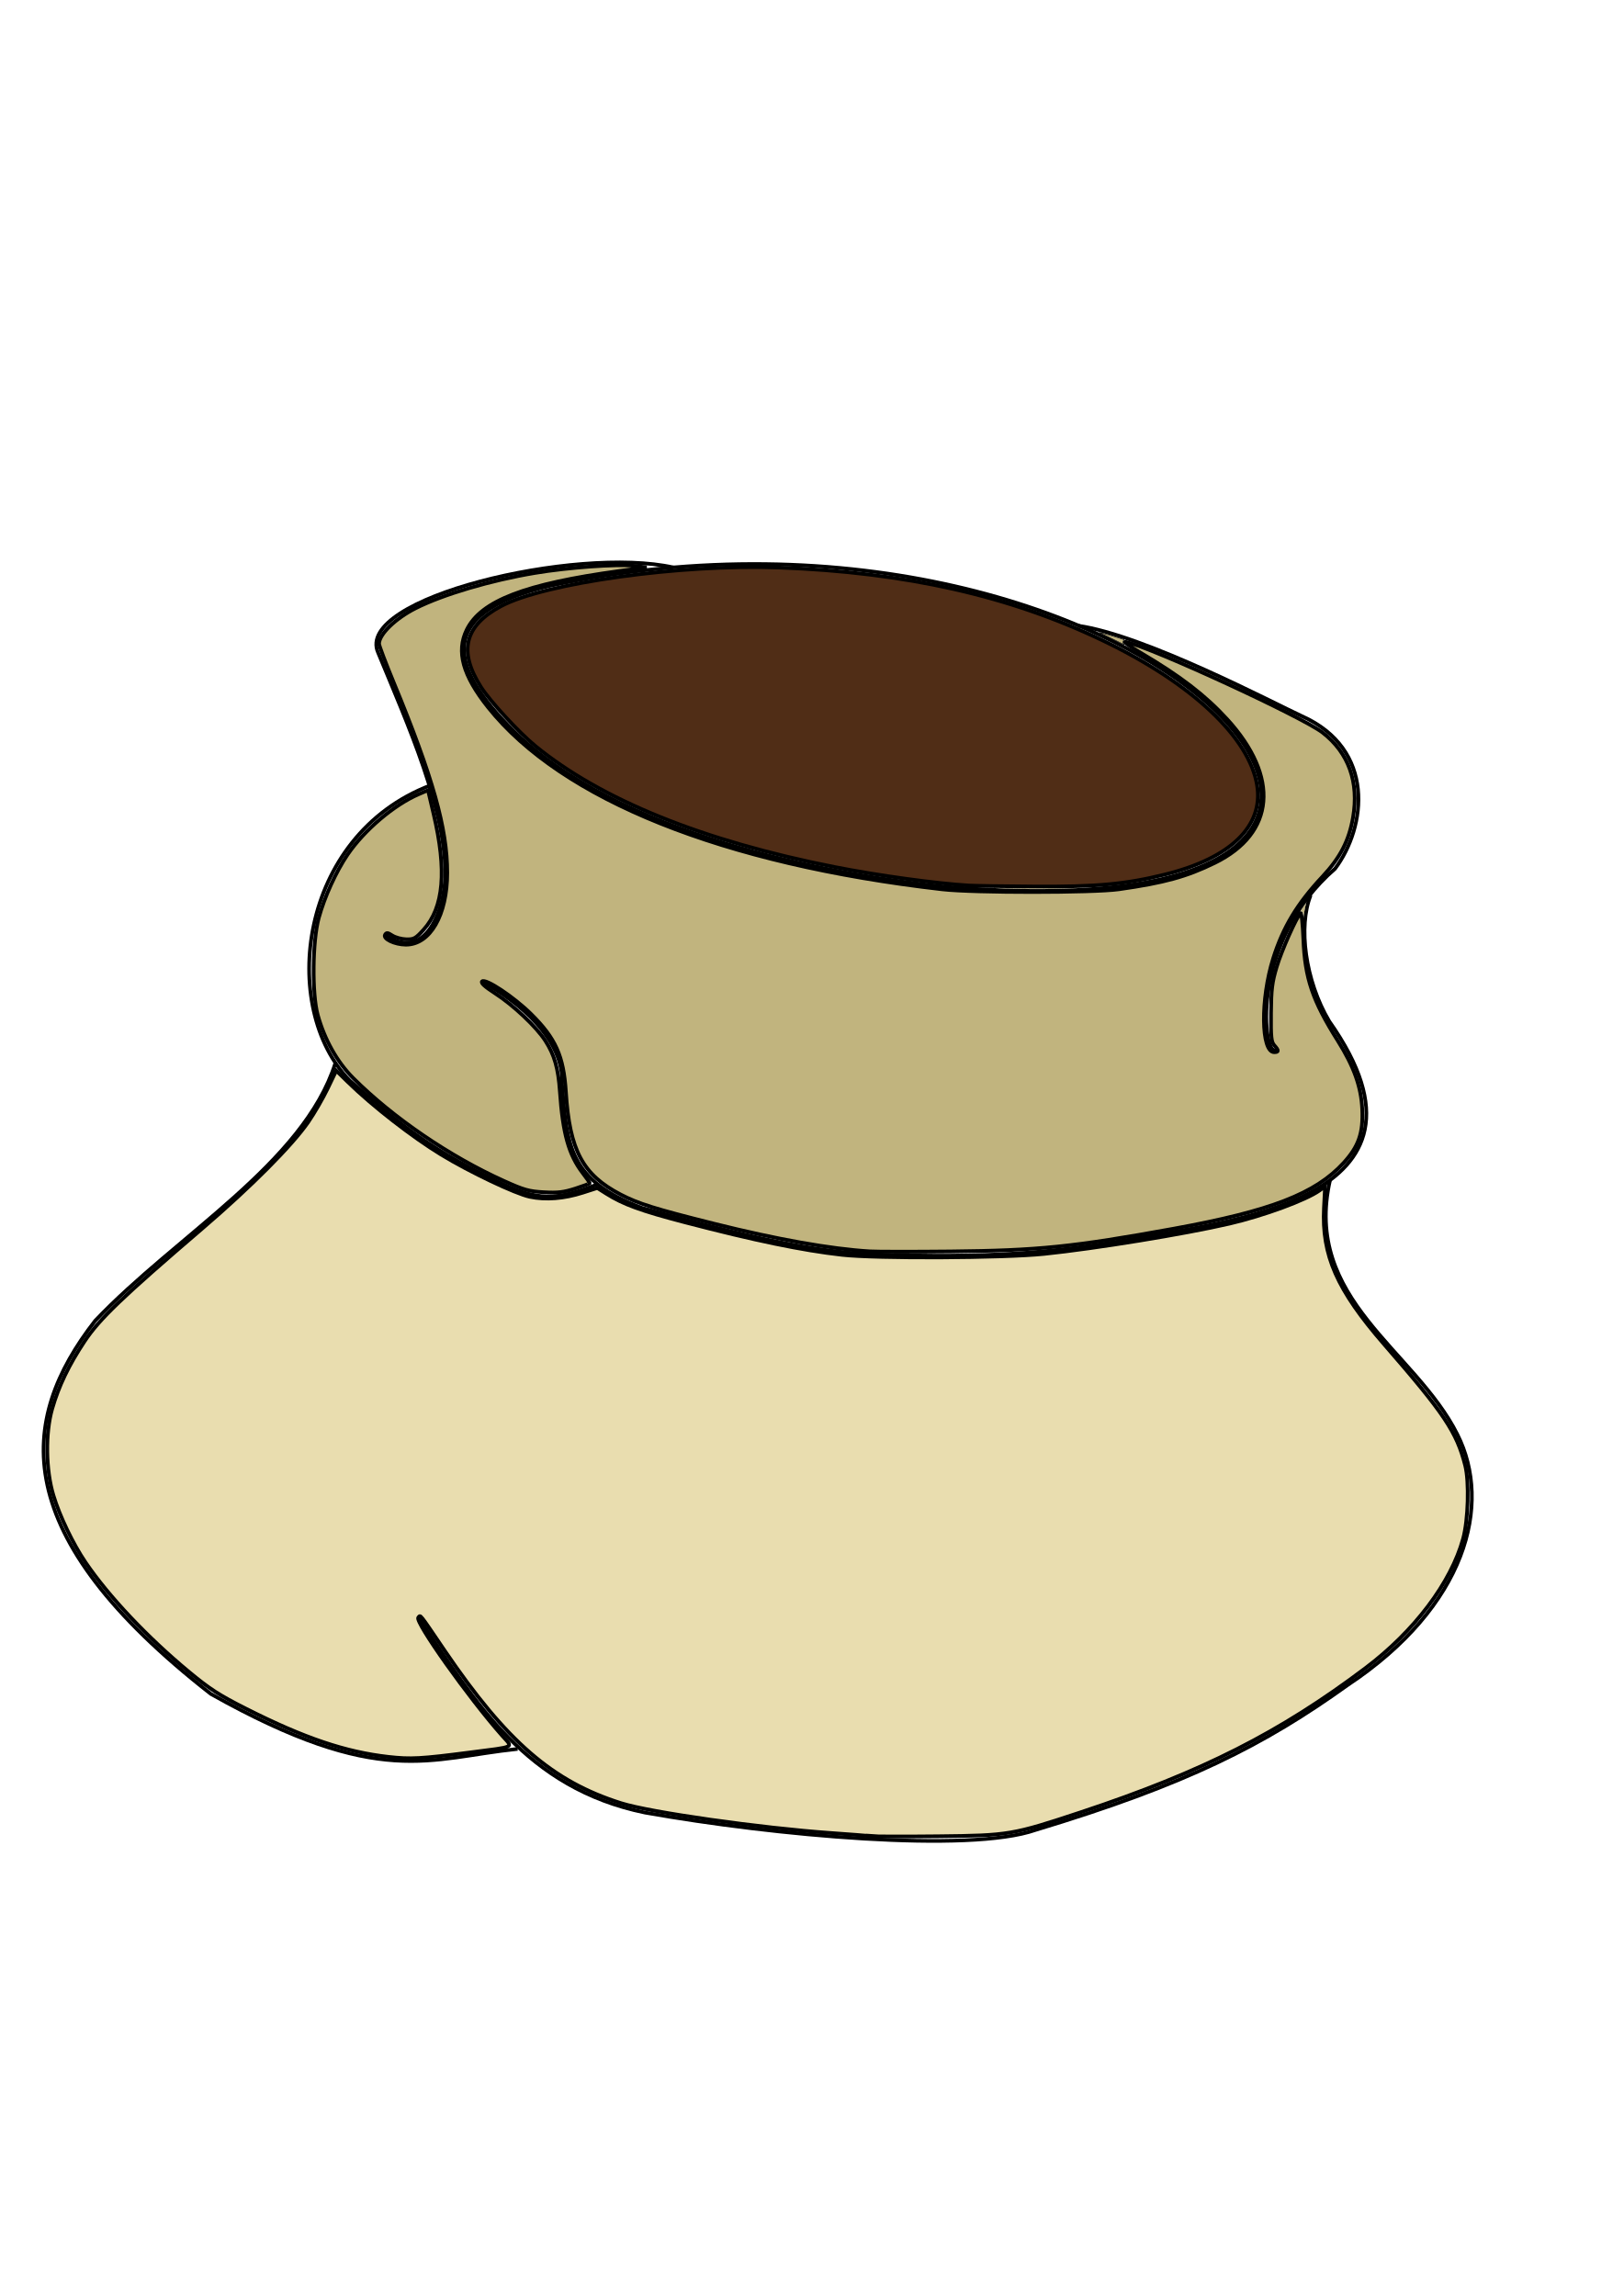
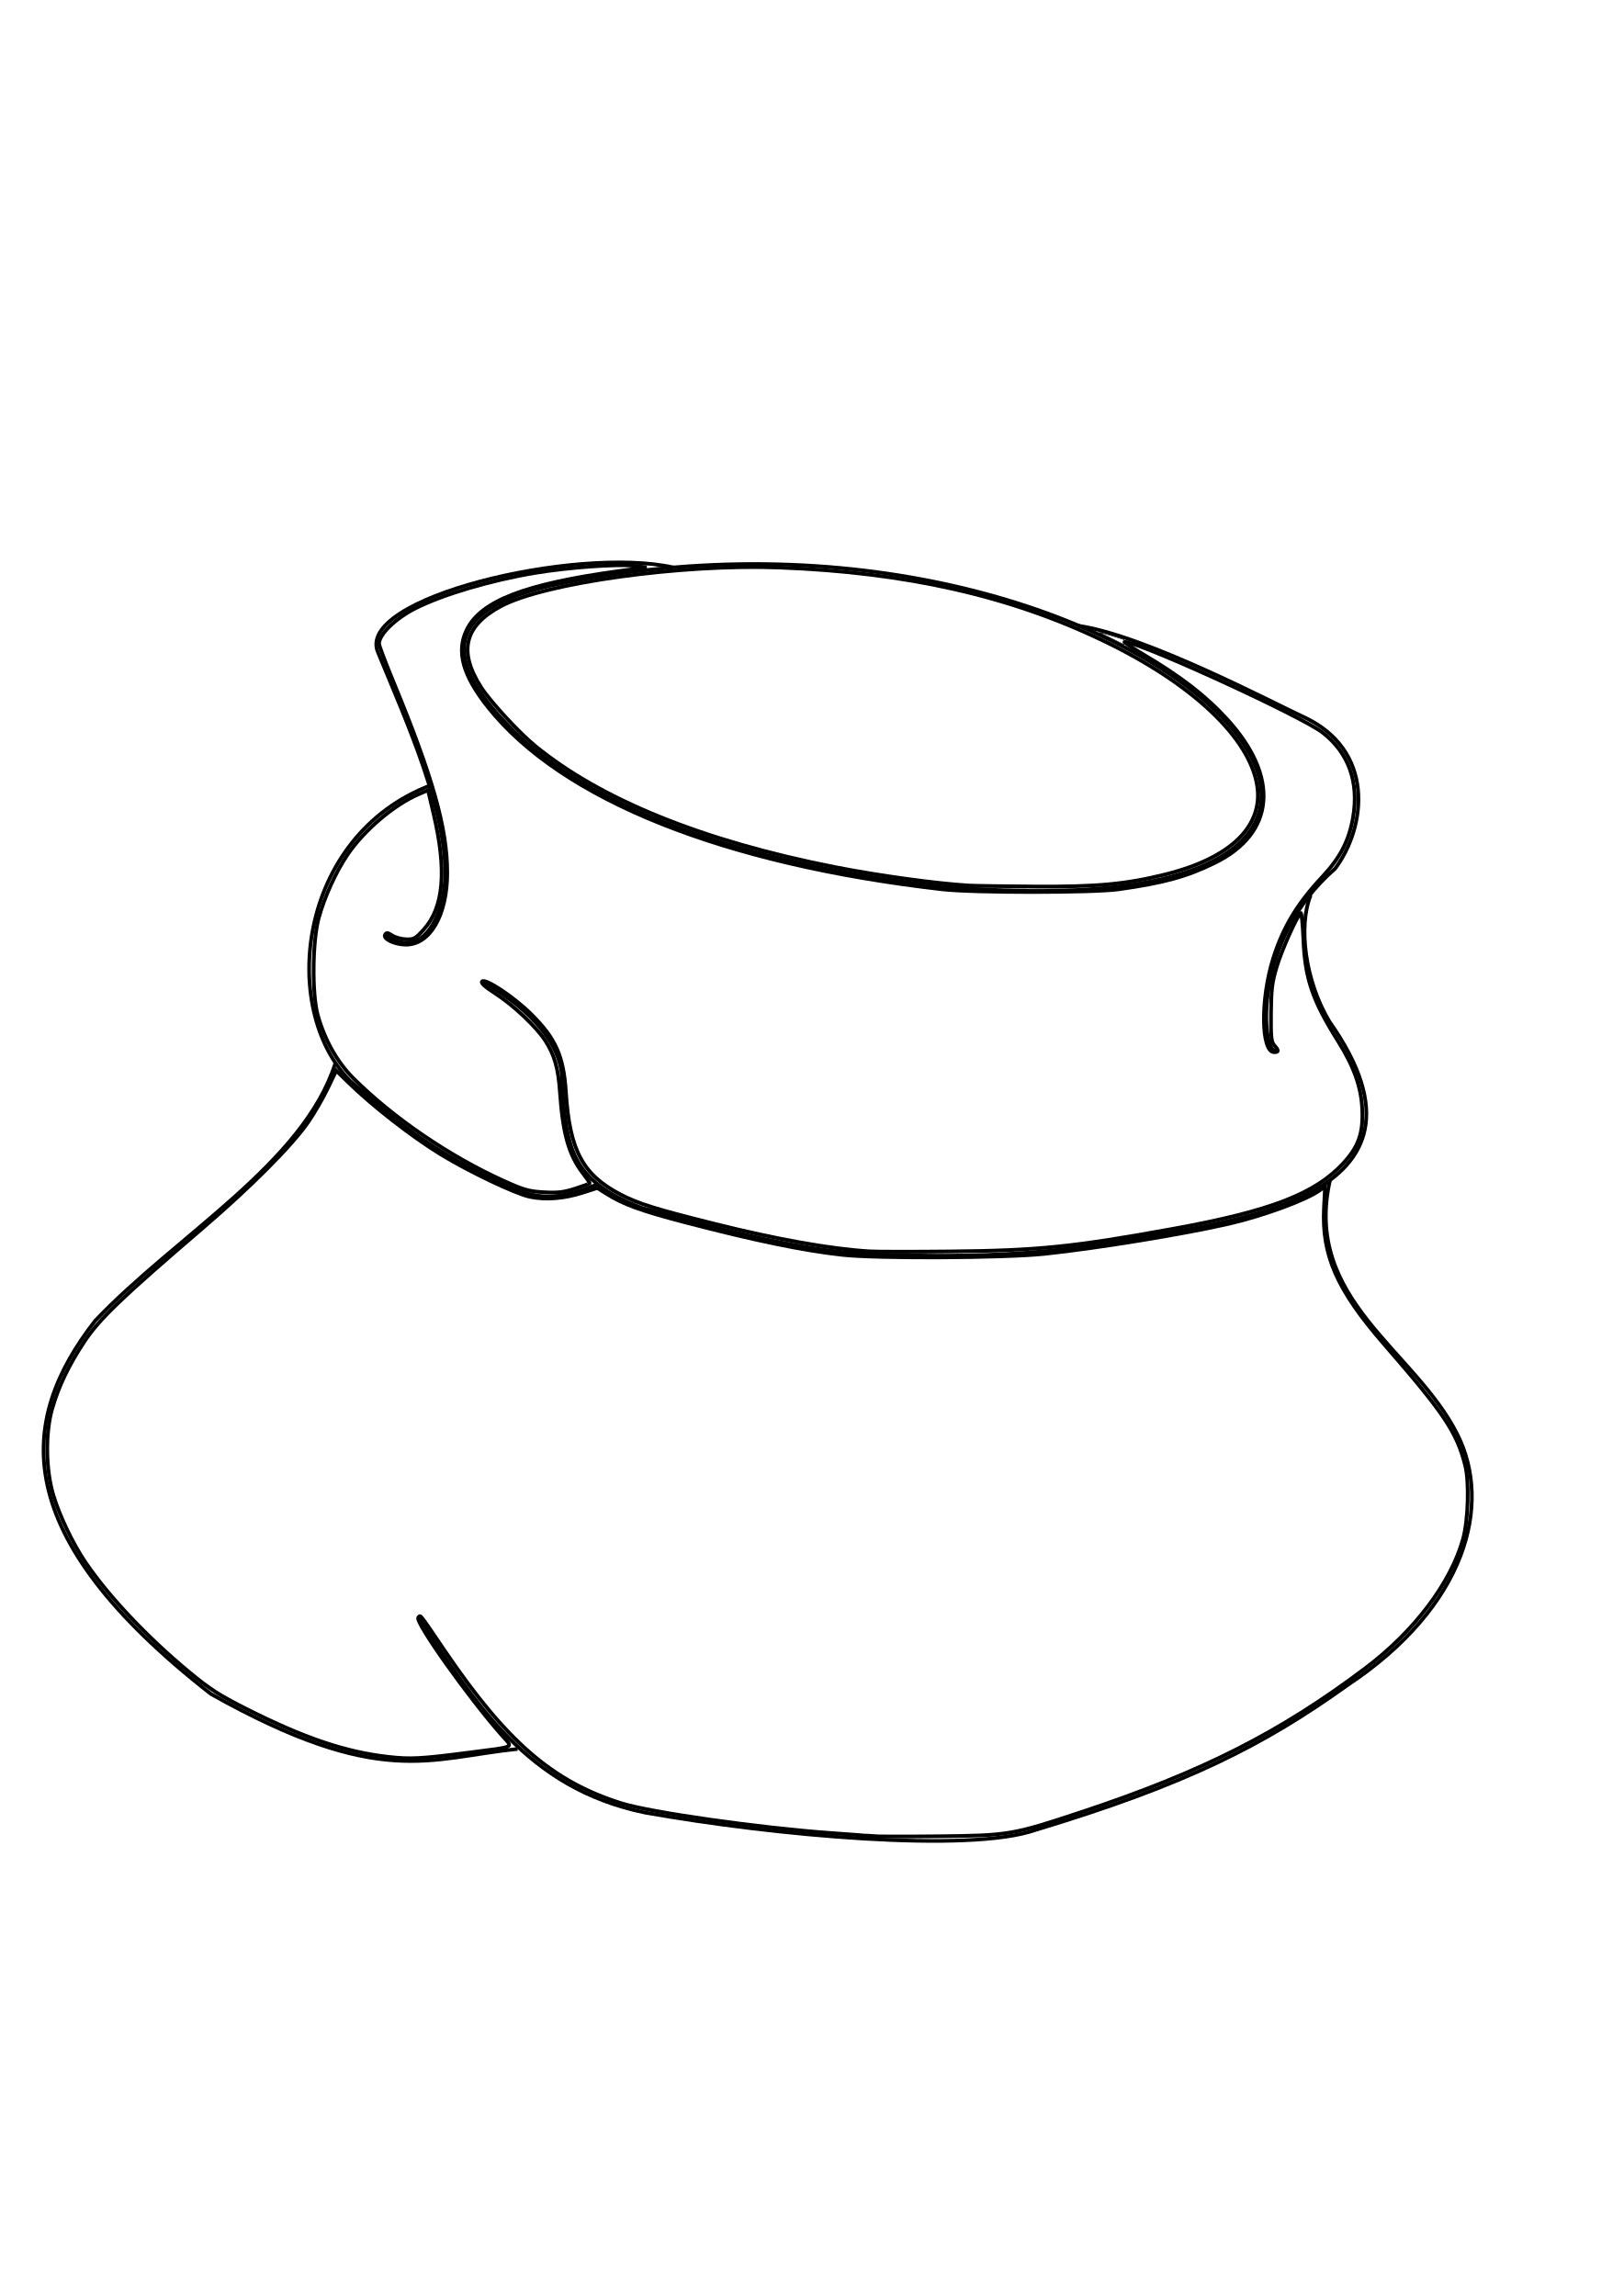
<svg xmlns="http://www.w3.org/2000/svg" width="210mm" height="297mm" id="svg3046" version="1.1">
  <defs id="defs3048" />
  <g id="layer1" style="display:inline">
    <path style="fill:none;stroke:#000000;stroke-width:1.798px;stroke-linecap:butt;stroke-linejoin:miter;stroke-opacity:1" d="m 329.186,277.437 c -47.622,-10.681 -156.276,15.003 -144.351,41.671 14.696,35.61 33.481,77.153 32.825,110.204 -1.381,20.703 -11.947,39.812 -29.046,27.895" id="path2995" />
    <path style="fill:none;stroke:#000000;stroke-width:1.798px;stroke-linecap:butt;stroke-linejoin:miter;stroke-opacity:1" d="m 210.446,383.95 c -64.622,24.703 -74.323,108.847 -39.462,144.373 20.707,17.756 35.895,32.158 71.278,48.819 20.553,10.452 29.651,9.671 49.661,1.932" id="path2997" />
    <path style="fill:none;stroke:#000000;stroke-width:1.798px;stroke-linecap:butt;stroke-linejoin:miter;stroke-opacity:1" d="m 236.048,480.232 c 17.372,9.29 40.082,28.195 38.675,50.062 2.358,29.947 3.58,46.993 39.119,60.264 39.161,10.733 78.121,21.133 111.74,22.631 58.478,2.171 89.714,-0.854 125.885,-7.072 45.387,-8.659 160.819,-18.152 98.303,-106.79 -11.851,-19.914 -15.197,-46.569 -9.086,-61.625" id="path2999" />
    <path style="fill:none;stroke:#000000;stroke-width:1.798px;stroke-linecap:butt;stroke-linejoin:miter;stroke-opacity:1" d="m 462.357,433.555 c -48.304,-4.873 -152.119,-22.11 -207.649,-72.722 -35.798,-33.714 -42.99,-60.858 13.872,-74.379 293.551,-62.926 506.435,173.212 193.777,147.101 z" id="path3001" />
    <path style="fill:none;stroke:#000000;stroke-width:1.798px;stroke-linecap:butt;stroke-linejoin:miter;stroke-opacity:1" d="M 163.912,519.836 C 148.361,568.872 86.177,603.918 46.514,645.72 8.571,694.525 3.257,750.232 103.091,828.182 c 82.855,46.517 106.685,31.253 149.93,26.874" id="path3003" />
    <path style="fill:none;stroke:#000000;stroke-width:1.798px;stroke-linecap:butt;stroke-linejoin:miter;stroke-opacity:1" d="m 204.931,791.407 c 27.138,40.423 52.169,82.778 110.326,94.767 63.296,11.258 158.304,19.894 190.948,8.487 73.873,-22.274 111.679,-41.547 152.516,-70.822 58.116,-38.562 70.9,-88.282 53.682,-122.513 -20.745,-41.49 -75.613,-65.918 -62.235,-124.47" id="path3005" />
    <path style="fill:none;stroke:#000000;stroke-width:1.798px;stroke-linecap:butt;stroke-linejoin:miter;stroke-opacity:1" d="m 526.891,305.903 c 32.612,4.562 96.46,38.244 109.442,44.201 36.259,16.12 31.561,54.247 16.266,74.611 -40.598,35.281 -35.503,88.031 -29.703,88.756 l 1.414,0" id="path3027" />
-     <path style="color:#000000;fill:#502d16;fill-opacity:1;stroke:#000000;stroke-width:1.816;stroke-linecap:butt;stroke-linejoin:miter;stroke-miterlimit:4;stroke-opacity:1;stroke-dasharray:none;stroke-dashoffset:0;marker:none;visibility:visible;display:inline;overflow:visible;enable-background:accumulate" d="m 473.689,432.938 c -16.093,-0.949 -44.363,-4.84 -65.66,-9.037 C 343.621,411.209 293.768,391.032 261.557,364.62 c -7.976,-6.54 -21.981,-21.737 -26.403,-28.65 -11.226,-17.549 -8.154,-30.047 9.736,-39.609 21.297,-11.383 88.185,-20.685 135.866,-18.894 62.174,2.336 112.947,13.823 158.885,35.949 43.165,20.79 71.163,47.206 74.867,70.635 3.144,19.89 -12.984,35.512 -44.854,43.444 -19.316,4.808 -33.631,6.13 -64.115,5.923 -14.74,-0.1 -29.072,-0.316 -31.85,-0.48 z" id="path4526" />
-     <path style="color:#000000;fill:#e9ddaf;fill-opacity:1;stroke:#000000;stroke-width:1.816;stroke-linecap:butt;stroke-linejoin:miter;stroke-miterlimit:4;stroke-opacity:1;stroke-dasharray:none;stroke-dashoffset:0;marker:none;visibility:visible;display:inline;overflow:visible;enable-background:accumulate" d="m 425.707,897.683 c -1.945,-0.213 -10.581,-0.884 -19.193,-1.491 -34.807,-2.452 -88.614,-10.091 -102.915,-14.61 -33.476,-10.579 -55.925,-29.99 -86.215,-74.552 -13.007,-19.134 -11.676,-17.464 -12.924,-16.216 -1.894,1.894 24.652,39.294 40.935,57.672 5.511,6.22 7.184,5.333 -15.657,8.295 -23.988,3.111 -28.995,3.383 -39.804,2.166 -21.044,-2.37 -41.093,-9.14 -69.514,-23.473 -13.266,-6.69 -17.87,-9.657 -27.982,-18.032 C 72.102,800.602 53.106,780.497 41.803,763.853 35.67,754.822 29.154,741.224 26.103,731.09 22.342,718.601 22.089,700.717 25.502,688.77 c 3.155,-11.042 8.167,-21.483 15.864,-33.045 7.285,-10.943 18.259,-21.457 57.556,-55.145 23.893,-20.483 43.882,-40.574 51.785,-52.05 2.925,-4.247 7.194,-11.631 9.486,-16.408 l 4.168,-8.686 5.666,5.543 c 12.054,11.792 31.431,26.877 45.659,35.545 13.898,8.467 36.225,19.087 43.27,20.582 7.726,1.64 16.758,0.941 25.903,-2.005 l 7.116,-2.292 4.398,2.776 c 8.322,5.254 16.922,8.385 38.503,14.021 33.984,8.875 57.367,13.716 76.688,15.878 16.953,1.897 78.974,1.608 98.86,-0.46 25.293,-2.631 68.834,-9.739 90.543,-14.782 16.79,-3.9 37.38,-11.478 44.006,-16.197 l 2.748,-1.956 -0.533,10.438 c -1.183,23.176 6.303,40.138 29.491,66.821 29.378,33.806 35.377,42.769 39.528,59.068 2.044,8.026 1.515,26.665 -1.02,35.886 -5.898,21.461 -23.813,45.212 -47.674,63.205 -41.844,31.554 -79.725,50.761 -138.772,70.363 -33.858,11.24 -35.464,11.512 -70.206,11.885 -16.112,0.173 -30.885,0.14 -32.83,-0.074 l 0,-2e-5 z" id="path4530" />
-     <path style="color:#000000;fill:#c1b47e;fill-opacity:1;stroke:#000000;stroke-width:1.816;stroke-linecap:butt;stroke-linejoin:miter;stroke-miterlimit:4;stroke-opacity:1;stroke-dasharray:none;stroke-dashoffset:0;marker:none;visibility:visible;display:inline;overflow:visible;enable-background:accumulate" d="m 425.202,611.792 c -19.267,-1.179 -45.463,-5.835 -76.267,-13.556 -28.995,-7.267 -36.925,-9.746 -45.572,-14.244 -18.557,-9.654 -24.902,-21.544 -26.74,-50.106 -1.136,-17.651 -4.985,-26.248 -17.111,-38.218 -8.425,-8.317 -22.232,-17.487 -23.867,-15.852 -0.717,0.717 1.267,2.538 6.355,5.829 9.029,5.841 20.224,16.405 24.598,23.212 4.429,6.893 6.295,13.412 7.082,24.749 1.432,20.62 4.312,30.926 11.141,39.873 1.927,2.525 3.505,4.758 3.505,4.961 0,0.203 -3.182,1.393 -7.071,2.643 -5.751,1.849 -8.627,2.186 -15.405,1.802 -7.285,-0.412 -9.733,-1.103 -19.445,-5.488 -26.671,-12.041 -54.301,-30.892 -73.773,-50.336 -7.829,-7.817 -14.011,-18.824 -17.315,-30.831 -2.871,-10.429 -2.601,-36.125 0.498,-47.477 2.786,-10.207 8.48,-22.717 14.076,-30.93 8.206,-12.043 22.767,-24.394 34.882,-29.587 l 4.449,-1.907 2.705,11.486 c 6.561,27.857 5.021,45.796 -4.869,56.72 -3.898,4.305 -4.768,4.786 -8.488,4.688 -2.28,-0.06 -5.348,-0.897 -6.819,-1.861 -2.193,-1.437 -2.825,-1.506 -3.517,-0.388 -1.225,1.982 4.636,4.816 10.069,4.868 11.923,0.114 20.324,-14.417 20.321,-35.15 -0.003,-21.743 -7.015,-46.673 -26.138,-92.936 -3.958,-9.575 -7.196,-18.133 -7.196,-19.02 0,-4.603 8.005,-12.39 17.841,-17.355 13.412,-6.77 36.721,-13.665 58.426,-17.281 16.134,-2.688 39.848,-4.415 47.982,-3.494 l 6.566,0.744 -13.132,1.786 c -46.31,6.298 -67.897,14.6 -74.833,28.778 -5.199,10.627 -1.972,22.321 10.467,37.925 35.947,45.095 114.683,76.649 221.95,88.946 15.491,1.776 73.791,1.763 86.368,-0.019 22.186,-3.143 33.07,-6.136 46.871,-12.886 29.526,-14.442 31.882,-42.025 6.004,-70.303 -10.695,-11.687 -22.915,-21.067 -42.268,-32.446 -6.03,-3.545 -8.88,-5.671 -7.071,-5.275 12.827,2.81 86.197,36.664 96.091,44.337 12.678,9.832 17.828,24.233 14.835,41.481 -1.975,11.378 -6.251,19.628 -15.057,29.044 -12.228,13.075 -19.165,24.612 -23.976,39.87 -6.256,19.841 -5.975,45.825 0.496,45.825 2.322,0 2.345,-0.818 0.09,-3.313 -1.516,-1.678 -1.75,-3.921 -1.646,-15.737 0.104,-11.768 0.514,-15.087 2.804,-22.724 2.385,-7.955 9.534,-24.031 11.663,-26.228 0.44,-0.454 1.045,5.228 1.344,12.627 0.78,19.305 4.4,30.007 16.851,49.818 7.848,12.488 11.406,22.431 11.926,33.335 0.558,11.693 -1.71,18.26 -9.096,26.342 -13.783,15.081 -35.643,23.545 -83.134,32.188 -48.988,8.915 -66.319,10.681 -109.053,11.108 -18.334,0.183 -36.062,0.167 -39.396,-0.037 l -2e-5,4e-5 z" id="path4538" />
-     <path style="color:#000000;fill:#c1b47e;fill-opacity:1;stroke:#000000;stroke-width:0.321;stroke-linecap:butt;stroke-linejoin:miter;stroke-miterlimit:4;stroke-opacity:1;stroke-dasharray:none;stroke-dashoffset:0;marker:none;visibility:visible;display:inline;overflow:visible;enable-background:accumulate" d="m 545.242,313.082 c -2.21,-1.116 -4.957,-2.455 -6.105,-2.977 -1.148,-0.522 -2.061,-0.975 -2.029,-1.008 0.136,-0.136 11.385,3.17 12.117,3.561 0.327,0.175 0.326,0.192 -0.031,0.572 -0.403,0.429 -0.358,1.036 0.119,1.587 0.149,0.172 0.198,0.308 0.109,0.303 -0.089,-0.005 -1.97,-0.922 -4.179,-2.038 z" id="path4540" />
-     <path style="color:#000000;fill:#c1b47e;fill-opacity:1;stroke:#000000;stroke-width:0.321;stroke-linecap:butt;stroke-linejoin:miter;stroke-miterlimit:4;stroke-opacity:1;stroke-dasharray:none;stroke-dashoffset:0;marker:none;visibility:visible;display:inline;overflow:visible;enable-background:accumulate" d="" id="path4542" />
-     <path style="color:#000000;fill:#c1b47e;fill-opacity:1;stroke:#000000;stroke-width:0.057;stroke-linecap:butt;stroke-linejoin:miter;stroke-miterlimit:4;stroke-opacity:1;stroke-dasharray:none;stroke-dashoffset:0;marker:none;visibility:visible;display:inline;overflow:visible;enable-background:accumulate" d="m 501.582,434.628 c -2.618,-0.036 -7.3,-0.15 -10.165,-0.248 -1.553,-0.053 -5.266,-0.2 -5.461,-0.215 -0.321,-0.026 1.198,-0.017 4.372,0.026 11.012,0.148 24.034,0.2 29.2,0.117 2.655,-0.043 5.979,-0.118 7.182,-0.164 1.143,-0.043 1.524,-0.033 0.663,0.018 -1.57,0.093 -5.408,0.252 -7.939,0.329 -3.762,0.114 -5.154,0.132 -11.096,0.139 -3.333,0.004 -6.373,0.003 -6.755,-0.002 l 0,0 z" id="path4546" />
-     <path style="color:#000000;fill:#c1b47e;fill-opacity:1;stroke:#000000;stroke-width:0.057;stroke-linecap:butt;stroke-linejoin:miter;stroke-miterlimit:4;stroke-opacity:1;stroke-dasharray:none;stroke-dashoffset:0;marker:none;visibility:visible;display:inline;overflow:visible;enable-background:accumulate" d="m 637.167,447.807 c -0.085,-0.602 -0.206,-1.157 -0.328,-1.495 -0.102,-0.283 -0.195,-0.432 -0.378,-0.605 -0.148,-0.14 -0.193,-0.162 -0.427,-0.215 -0.144,-0.033 -0.269,-0.07 -0.277,-0.083 -0.026,-0.042 1.332,-2.05 2.238,-3.308 0.255,-0.354 0.463,-0.631 0.463,-0.615 0,0.016 -0.029,0.135 -0.066,0.265 -0.178,0.642 -0.503,2.105 -0.69,3.109 -0.116,0.623 -0.359,2.188 -0.428,2.762 -0.028,0.234 -0.055,0.439 -0.059,0.454 -0.004,0.015 -0.026,-0.106 -0.049,-0.268 z" id="path4548" />
+     <path style="color:#000000;fill:none;fill-opacity:1;stroke:#000000;stroke-width:1.816;stroke-linecap:butt;stroke-linejoin:miter;stroke-miterlimit:4;stroke-opacity:1;stroke-dasharray:none;stroke-dashoffset:0;marker:none;visibility:visible;display:inline;overflow:visible;enable-background:accumulate" d="m 473.689,432.938 c -16.093,-0.949 -44.363,-4.84 -65.66,-9.037 C 343.621,411.209 293.768,391.032 261.557,364.62 c -7.976,-6.54 -21.981,-21.737 -26.403,-28.65 -11.226,-17.549 -8.154,-30.047 9.736,-39.609 21.297,-11.383 88.185,-20.685 135.866,-18.894 62.174,2.336 112.947,13.823 158.885,35.949 43.165,20.79 71.163,47.206 74.867,70.635 3.144,19.89 -12.984,35.512 -44.854,43.444 -19.316,4.808 -33.631,6.13 -64.115,5.923 -14.74,-0.1 -29.072,-0.316 -31.85,-0.48 z" id="path4526" />
+     <path style="color:#000000;fill:none;fill-opacity:1;stroke:#000000;stroke-width:1.816;stroke-linecap:butt;stroke-linejoin:miter;stroke-miterlimit:4;stroke-opacity:1;stroke-dasharray:none;stroke-dashoffset:0;marker:none;visibility:visible;display:inline;overflow:visible;enable-background:accumulate" d="m 425.707,897.683 c -1.945,-0.213 -10.581,-0.884 -19.193,-1.491 -34.807,-2.452 -88.614,-10.091 -102.915,-14.61 -33.476,-10.579 -55.925,-29.99 -86.215,-74.552 -13.007,-19.134 -11.676,-17.464 -12.924,-16.216 -1.894,1.894 24.652,39.294 40.935,57.672 5.511,6.22 7.184,5.333 -15.657,8.295 -23.988,3.111 -28.995,3.383 -39.804,2.166 -21.044,-2.37 -41.093,-9.14 -69.514,-23.473 -13.266,-6.69 -17.87,-9.657 -27.982,-18.032 C 72.102,800.602 53.106,780.497 41.803,763.853 35.67,754.822 29.154,741.224 26.103,731.09 22.342,718.601 22.089,700.717 25.502,688.77 c 3.155,-11.042 8.167,-21.483 15.864,-33.045 7.285,-10.943 18.259,-21.457 57.556,-55.145 23.893,-20.483 43.882,-40.574 51.785,-52.05 2.925,-4.247 7.194,-11.631 9.486,-16.408 l 4.168,-8.686 5.666,5.543 c 12.054,11.792 31.431,26.877 45.659,35.545 13.898,8.467 36.225,19.087 43.27,20.582 7.726,1.64 16.758,0.941 25.903,-2.005 l 7.116,-2.292 4.398,2.776 c 8.322,5.254 16.922,8.385 38.503,14.021 33.984,8.875 57.367,13.716 76.688,15.878 16.953,1.897 78.974,1.608 98.86,-0.46 25.293,-2.631 68.834,-9.739 90.543,-14.782 16.79,-3.9 37.38,-11.478 44.006,-16.197 l 2.748,-1.956 -0.533,10.438 c -1.183,23.176 6.303,40.138 29.491,66.821 29.378,33.806 35.377,42.769 39.528,59.068 2.044,8.026 1.515,26.665 -1.02,35.886 -5.898,21.461 -23.813,45.212 -47.674,63.205 -41.844,31.554 -79.725,50.761 -138.772,70.363 -33.858,11.24 -35.464,11.512 -70.206,11.885 -16.112,0.173 -30.885,0.14 -32.83,-0.074 l 0,-2e-5 z" id="path4530" />
+     <path style="color:#000000;fill:none;fill-opacity:1;stroke:#000000;stroke-width:1.816;stroke-linecap:butt;stroke-linejoin:miter;stroke-miterlimit:4;stroke-opacity:1;stroke-dasharray:none;stroke-dashoffset:0;marker:none;visibility:visible;display:inline;overflow:visible;enable-background:accumulate" d="m 425.202,611.792 c -19.267,-1.179 -45.463,-5.835 -76.267,-13.556 -28.995,-7.267 -36.925,-9.746 -45.572,-14.244 -18.557,-9.654 -24.902,-21.544 -26.74,-50.106 -1.136,-17.651 -4.985,-26.248 -17.111,-38.218 -8.425,-8.317 -22.232,-17.487 -23.867,-15.852 -0.717,0.717 1.267,2.538 6.355,5.829 9.029,5.841 20.224,16.405 24.598,23.212 4.429,6.893 6.295,13.412 7.082,24.749 1.432,20.62 4.312,30.926 11.141,39.873 1.927,2.525 3.505,4.758 3.505,4.961 0,0.203 -3.182,1.393 -7.071,2.643 -5.751,1.849 -8.627,2.186 -15.405,1.802 -7.285,-0.412 -9.733,-1.103 -19.445,-5.488 -26.671,-12.041 -54.301,-30.892 -73.773,-50.336 -7.829,-7.817 -14.011,-18.824 -17.315,-30.831 -2.871,-10.429 -2.601,-36.125 0.498,-47.477 2.786,-10.207 8.48,-22.717 14.076,-30.93 8.206,-12.043 22.767,-24.394 34.882,-29.587 l 4.449,-1.907 2.705,11.486 c 6.561,27.857 5.021,45.796 -4.869,56.72 -3.898,4.305 -4.768,4.786 -8.488,4.688 -2.28,-0.06 -5.348,-0.897 -6.819,-1.861 -2.193,-1.437 -2.825,-1.506 -3.517,-0.388 -1.225,1.982 4.636,4.816 10.069,4.868 11.923,0.114 20.324,-14.417 20.321,-35.15 -0.003,-21.743 -7.015,-46.673 -26.138,-92.936 -3.958,-9.575 -7.196,-18.133 -7.196,-19.02 0,-4.603 8.005,-12.39 17.841,-17.355 13.412,-6.77 36.721,-13.665 58.426,-17.281 16.134,-2.688 39.848,-4.415 47.982,-3.494 l 6.566,0.744 -13.132,1.786 c -46.31,6.298 -67.897,14.6 -74.833,28.778 -5.199,10.627 -1.972,22.321 10.467,37.925 35.947,45.095 114.683,76.649 221.95,88.946 15.491,1.776 73.791,1.763 86.368,-0.019 22.186,-3.143 33.07,-6.136 46.871,-12.886 29.526,-14.442 31.882,-42.025 6.004,-70.303 -10.695,-11.687 -22.915,-21.067 -42.268,-32.446 -6.03,-3.545 -8.88,-5.671 -7.071,-5.275 12.827,2.81 86.197,36.664 96.091,44.337 12.678,9.832 17.828,24.233 14.835,41.481 -1.975,11.378 -6.251,19.628 -15.057,29.044 -12.228,13.075 -19.165,24.612 -23.976,39.87 -6.256,19.841 -5.975,45.825 0.496,45.825 2.322,0 2.345,-0.818 0.09,-3.313 -1.516,-1.678 -1.75,-3.921 -1.646,-15.737 0.104,-11.768 0.514,-15.087 2.804,-22.724 2.385,-7.955 9.534,-24.031 11.663,-26.228 0.44,-0.454 1.045,5.228 1.344,12.627 0.78,19.305 4.4,30.007 16.851,49.818 7.848,12.488 11.406,22.431 11.926,33.335 0.558,11.693 -1.71,18.26 -9.096,26.342 -13.783,15.081 -35.643,23.545 -83.134,32.188 -48.988,8.915 -66.319,10.681 -109.053,11.108 -18.334,0.183 -36.062,0.167 -39.396,-0.037 l -2e-5,4e-5 z" id="path4538" />
+     <path style="color:#000000;fill:none;fill-opacity:1;stroke:#000000;stroke-width:0.321;stroke-linecap:butt;stroke-linejoin:miter;stroke-miterlimit:4;stroke-opacity:1;stroke-dasharray:none;stroke-dashoffset:0;marker:none;visibility:visible;display:inline;overflow:visible;enable-background:accumulate" d="m 545.242,313.082 c -2.21,-1.116 -4.957,-2.455 -6.105,-2.977 -1.148,-0.522 -2.061,-0.975 -2.029,-1.008 0.136,-0.136 11.385,3.17 12.117,3.561 0.327,0.175 0.326,0.192 -0.031,0.572 -0.403,0.429 -0.358,1.036 0.119,1.587 0.149,0.172 0.198,0.308 0.109,0.303 -0.089,-0.005 -1.97,-0.922 -4.179,-2.038 z" id="path4540" />
+     <path style="color:#000000;fill:none;fill-opacity:1;stroke:#000000;stroke-width:0.321;stroke-linecap:butt;stroke-linejoin:miter;stroke-miterlimit:4;stroke-opacity:1;stroke-dasharray:none;stroke-dashoffset:0;marker:none;visibility:visible;display:inline;overflow:visible;enable-background:accumulate" d="" id="path4542" />
+     <path style="color:#000000;fill:none;fill-opacity:1;stroke:#000000;stroke-width:0.057;stroke-linecap:butt;stroke-linejoin:miter;stroke-miterlimit:4;stroke-opacity:1;stroke-dasharray:none;stroke-dashoffset:0;marker:none;visibility:visible;display:inline;overflow:visible;enable-background:accumulate" d="m 501.582,434.628 c -2.618,-0.036 -7.3,-0.15 -10.165,-0.248 -1.553,-0.053 -5.266,-0.2 -5.461,-0.215 -0.321,-0.026 1.198,-0.017 4.372,0.026 11.012,0.148 24.034,0.2 29.2,0.117 2.655,-0.043 5.979,-0.118 7.182,-0.164 1.143,-0.043 1.524,-0.033 0.663,0.018 -1.57,0.093 -5.408,0.252 -7.939,0.329 -3.762,0.114 -5.154,0.132 -11.096,0.139 -3.333,0.004 -6.373,0.003 -6.755,-0.002 l 0,0 z" id="path4546" />
+     <path style="color:#000000;fill:none;fill-opacity:1;stroke:#000000;stroke-width:0.057;stroke-linecap:butt;stroke-linejoin:miter;stroke-miterlimit:4;stroke-opacity:1;stroke-dasharray:none;stroke-dashoffset:0;marker:none;visibility:visible;display:inline;overflow:visible;enable-background:accumulate" d="m 637.167,447.807 c -0.085,-0.602 -0.206,-1.157 -0.328,-1.495 -0.102,-0.283 -0.195,-0.432 -0.378,-0.605 -0.148,-0.14 -0.193,-0.162 -0.427,-0.215 -0.144,-0.033 -0.269,-0.07 -0.277,-0.083 -0.026,-0.042 1.332,-2.05 2.238,-3.308 0.255,-0.354 0.463,-0.631 0.463,-0.615 0,0.016 -0.029,0.135 -0.066,0.265 -0.178,0.642 -0.503,2.105 -0.69,3.109 -0.116,0.623 -0.359,2.188 -0.428,2.762 -0.028,0.234 -0.055,0.439 -0.059,0.454 -0.004,0.015 -0.026,-0.106 -0.049,-0.268 z" id="path4548" />
  </g>
</svg>
